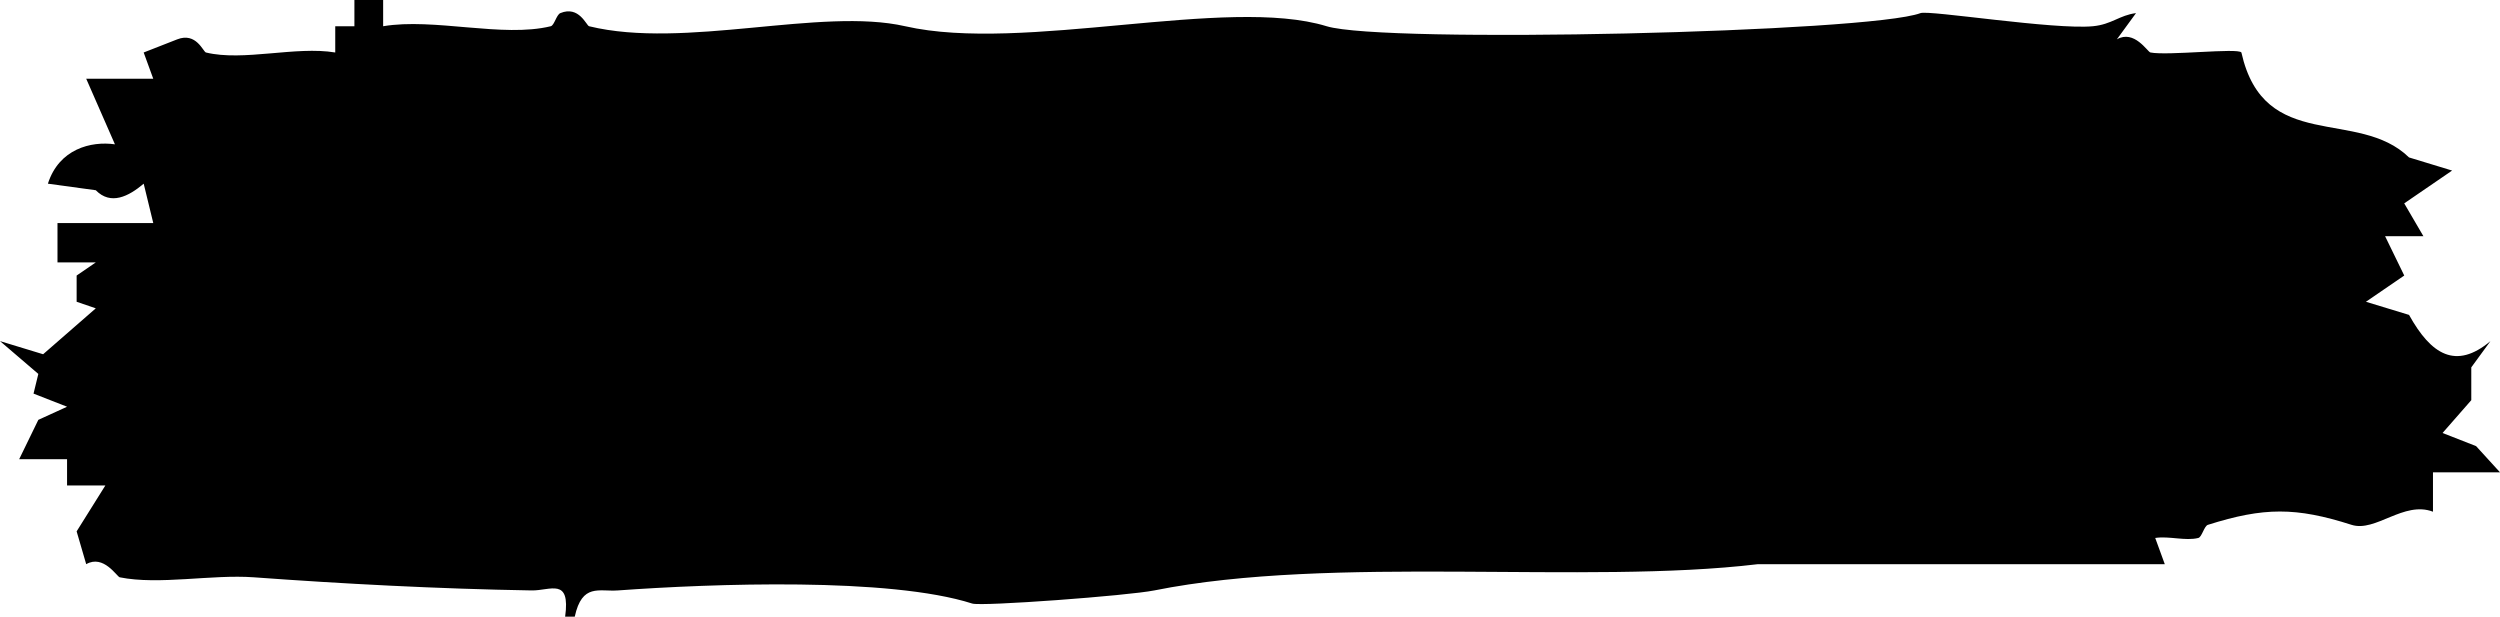
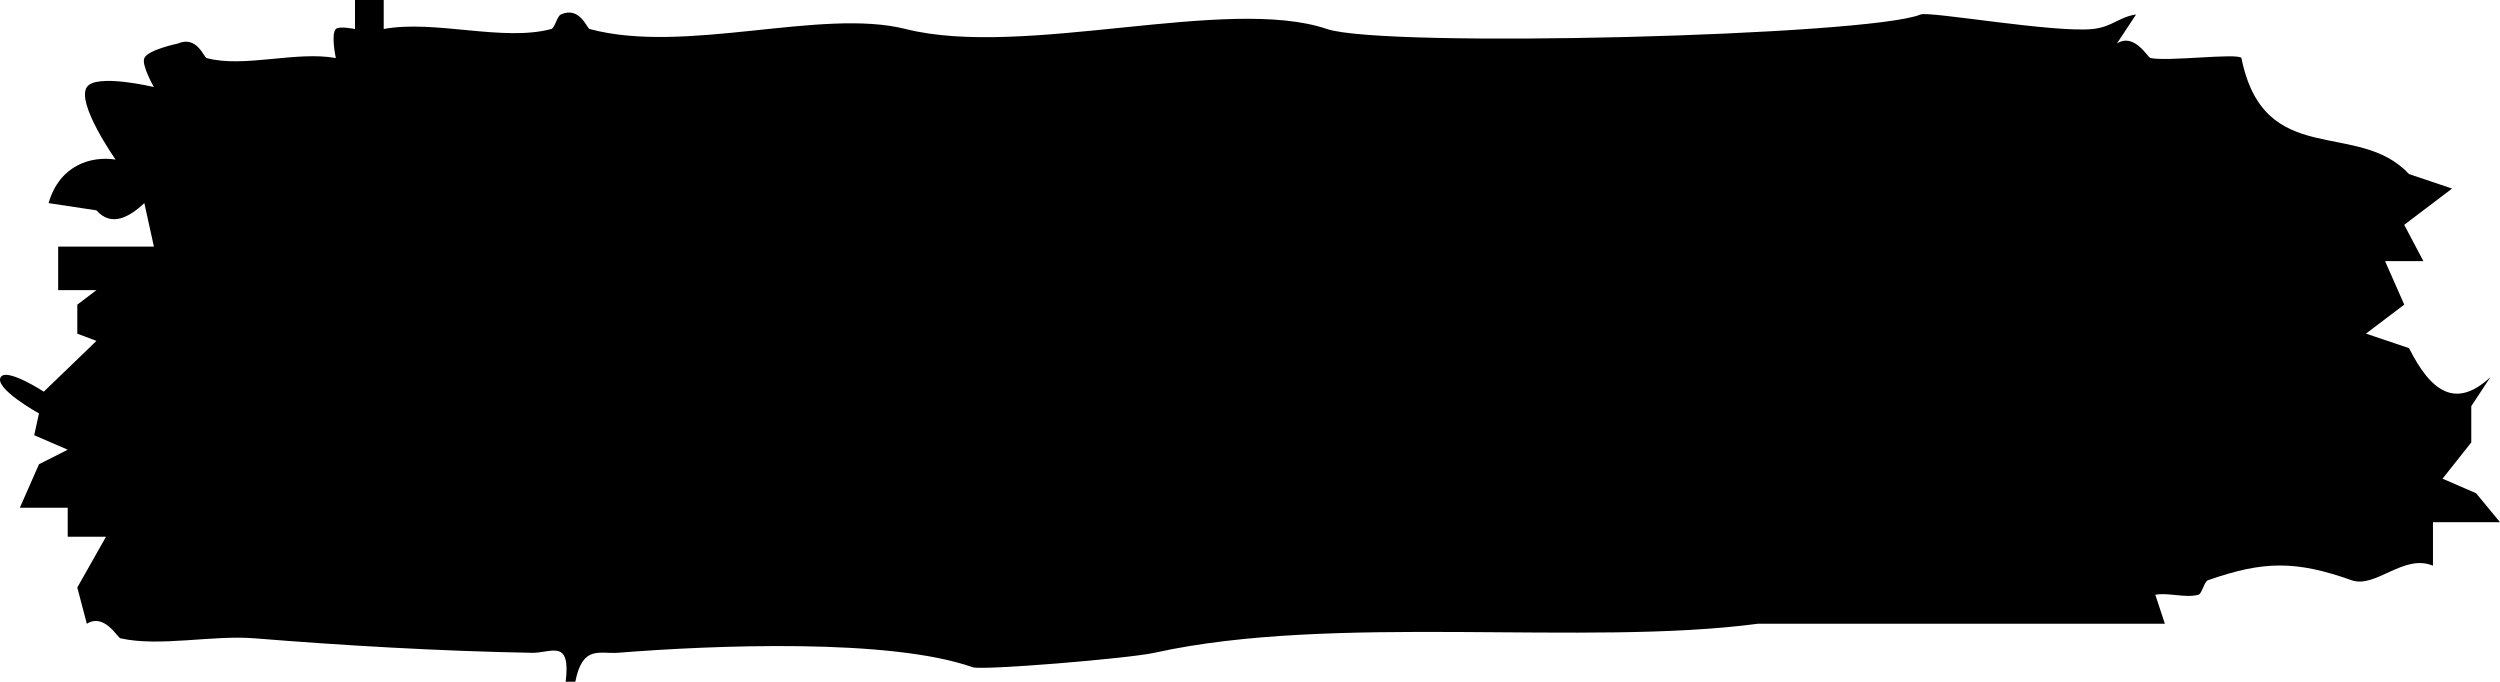
- <svg xmlns="http://www.w3.org/2000/svg" id="Ebene_1" data-name="Ebene 1" viewBox="0 0 135.028 33.307">
-   <path d="M30.524,33.307c.295-2.138-.792-1.4-1.811-1.417-5.085-.085-10.257-.362-15.003-.709-2.273-.166-5.125.428-7.243,0-.151-.031-.873-1.249-1.811-.709l-.517-1.772,1.552-2.48h-2.069v-1.417H1.035l1.035-2.126,1.552-.709-1.811-.709.259-1.063-2.069-1.772,2.328.709,2.845-2.48-1.035-.354v-1.417l1.035-.709h-2.069v-2.126h5.173l-.517-2.126c-.812.688-1.779,1.181-2.587.354l-2.587-.354c.6-1.877,2.328-2.31,3.621-2.126l-1.552-3.543h3.621l-.517-1.417,1.811-.709c1.029-.405,1.402.672,1.552.709,2.017.492,4.852-.356,6.984,0v-1.417h1.035V0h1.552v1.417c2.742-.463,6.46.634,9.054,0,.191-.047.305-.62.517-.709,1.01-.42,1.406.673,1.552.709,5.17,1.263,12.513-1.039,17.073,0,6.386,1.455,17.378-1.653,22.763,0,3.084.946,29.318.333,32.076-.709.459-.173,7.222.909,9.312.709,1.018-.098,1.429-.594,2.328-.709l-1.035,1.417c.938-.54,1.66.678,1.811.709.922.186,4.728-.256,4.915,0,1.223,5.472,6.287,2.973,9.054,5.669l2.328.709-2.587,1.772,1.035,1.772h-2.069l1.035,2.126-2.069,1.417,2.328.709c1.195,2.155,2.533,2.977,4.397,1.417l-1.035,1.417v1.772l-1.552,1.772,1.811.709,1.293,1.417h-3.621v2.126c-1.579-.603-3.1,1.124-4.397.709-3.006-.962-4.74-.956-7.76,0-.203.064-.322.659-.517.709-.692.175-1.588-.116-2.328,0l.517,1.417h-21.987c-9.318,1.117-22.958-.514-32.593,1.417-1.42.285-9.32.872-9.83.709-4.466-1.429-14.031-1.078-19.142-.709-1.015.073-1.932-.398-2.328,1.417h-.517Z" />
+ <svg xmlns="http://www.w3.org/2000/svg" width="100%" height="100%" viewBox="0 0 165 45" version="1.1" xml:space="preserve" style="fill-rule:evenodd;clip-rule:evenodd;stroke-linejoin:round;stroke-miterlimit:2;">
+   <path d="M37.333,45c0.36,-2.889 -0.968,-1.891 -2.213,-1.914c-6.212,-0.115 -12.53,-0.489 -18.327,-0.958c-2.777,-0.224 -6.261,0.578 -8.848,0c-0.185,-0.042 -1.067,-1.687 -2.213,-0.958l-0.631,-2.394l1.895,-3.351l-2.527,0l-0,-1.914l-3.159,0l1.264,-2.872l1.896,-0.958l-2.213,-0.958l0.316,-1.436c0,0 -2.976,-1.649 -2.527,-2.395c0.387,-0.643 2.844,0.958 2.844,0.958l3.476,-3.351l-1.264,-0.478l-0,-1.914l1.264,-0.958l-2.527,-0l-0,-2.872l6.319,-0l-0.632,-2.872c-0.991,0.93 -2.173,1.596 -3.16,0.478l-3.16,-0.478c0.733,-2.536 2.844,-3.121 4.424,-2.872c-0,-0 -2.619,-3.722 -1.896,-4.787c0.622,-0.915 4.424,-0 4.424,-0c0,-0 -0.838,-1.455 -0.632,-1.914c0.247,-0.55 2.213,-0.958 2.213,-0.958c1.256,-0.547 1.712,0.908 1.895,0.958c2.464,0.665 5.927,-0.481 8.531,-0c0,-0 -0.338,-1.576 0,-1.914c0.224,-0.224 1.265,-0 1.265,-0l0,-1.918l1.895,-0l0,1.914c3.35,-0.626 7.892,0.857 11.061,-0c0.233,-0.064 0.373,-0.838 0.632,-0.958c1.234,-0.567 1.717,0.909 1.895,0.958c6.316,1.706 15.286,-1.404 20.857,-0c7.801,1.966 21.229,-2.233 27.808,-0c3.767,1.278 35.815,0.45 39.184,-0.958c0.56,-0.234 8.822,1.228 11.375,0.958c1.244,-0.132 1.746,-0.803 2.844,-0.958l-1.264,1.914c1.145,-0.73 2.027,0.916 2.212,0.958c1.127,0.251 5.775,-0.346 6.004,-0c1.494,7.393 7.681,4.017 11.061,7.659l2.844,0.958l-3.16,2.394l1.265,2.394l-2.528,-0l1.265,2.872l-2.527,1.914l2.844,0.958c1.459,2.912 3.094,4.022 5.371,1.914l-1.264,1.914l-0,2.394l-1.896,2.394l2.212,0.958l1.58,1.914l-4.424,0l0,2.872c-1.928,-0.815 -3.787,1.519 -5.371,0.958c-3.672,-1.3 -5.79,-1.292 -9.479,0c-0.248,0.086 -0.393,0.89 -0.632,0.958c-0.846,0.236 -1.939,-0.157 -2.844,0l0.632,1.914l-26.859,0c-11.383,1.509 -28.046,-0.694 -39.816,1.914c-1.734,0.385 -11.386,1.178 -12.008,0.958c-5.456,-1.931 -17.14,-1.456 -23.384,-0.958c-1.24,0.099 -2.361,-0.538 -2.844,1.914l-0.634,0l-0.004,0.005Z" style="fill-rule:nonzero;" />
</svg>
